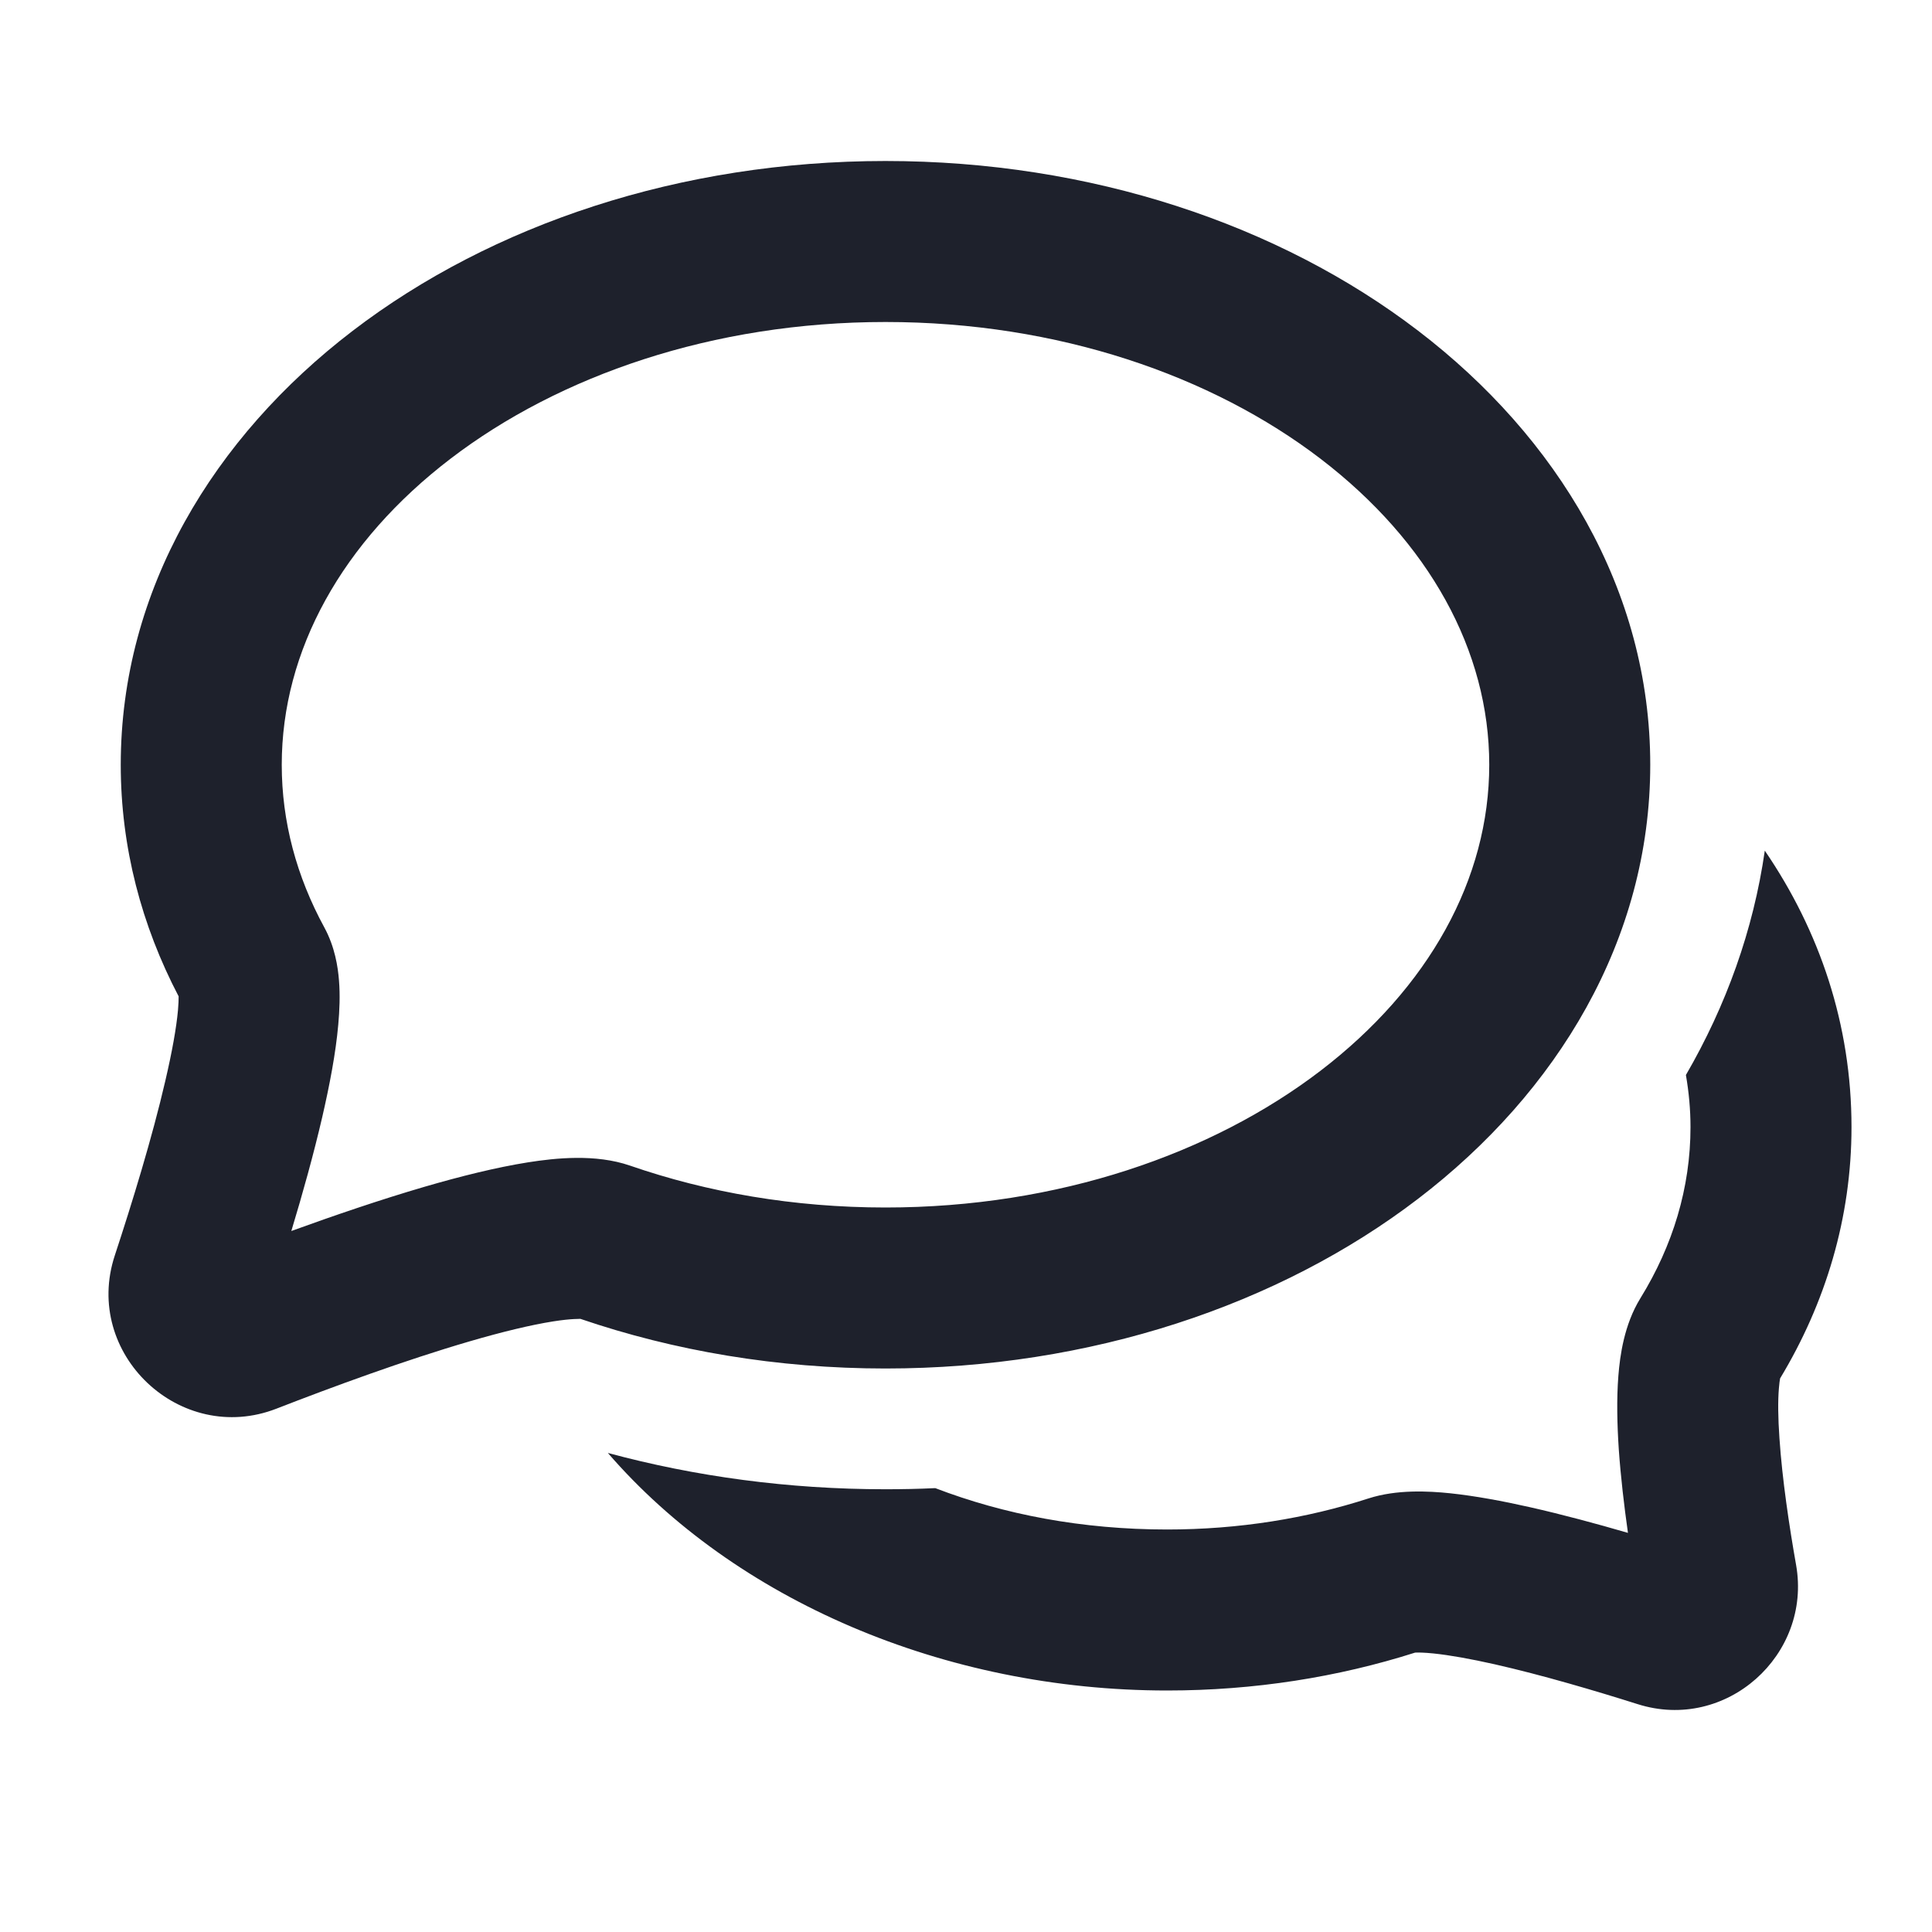
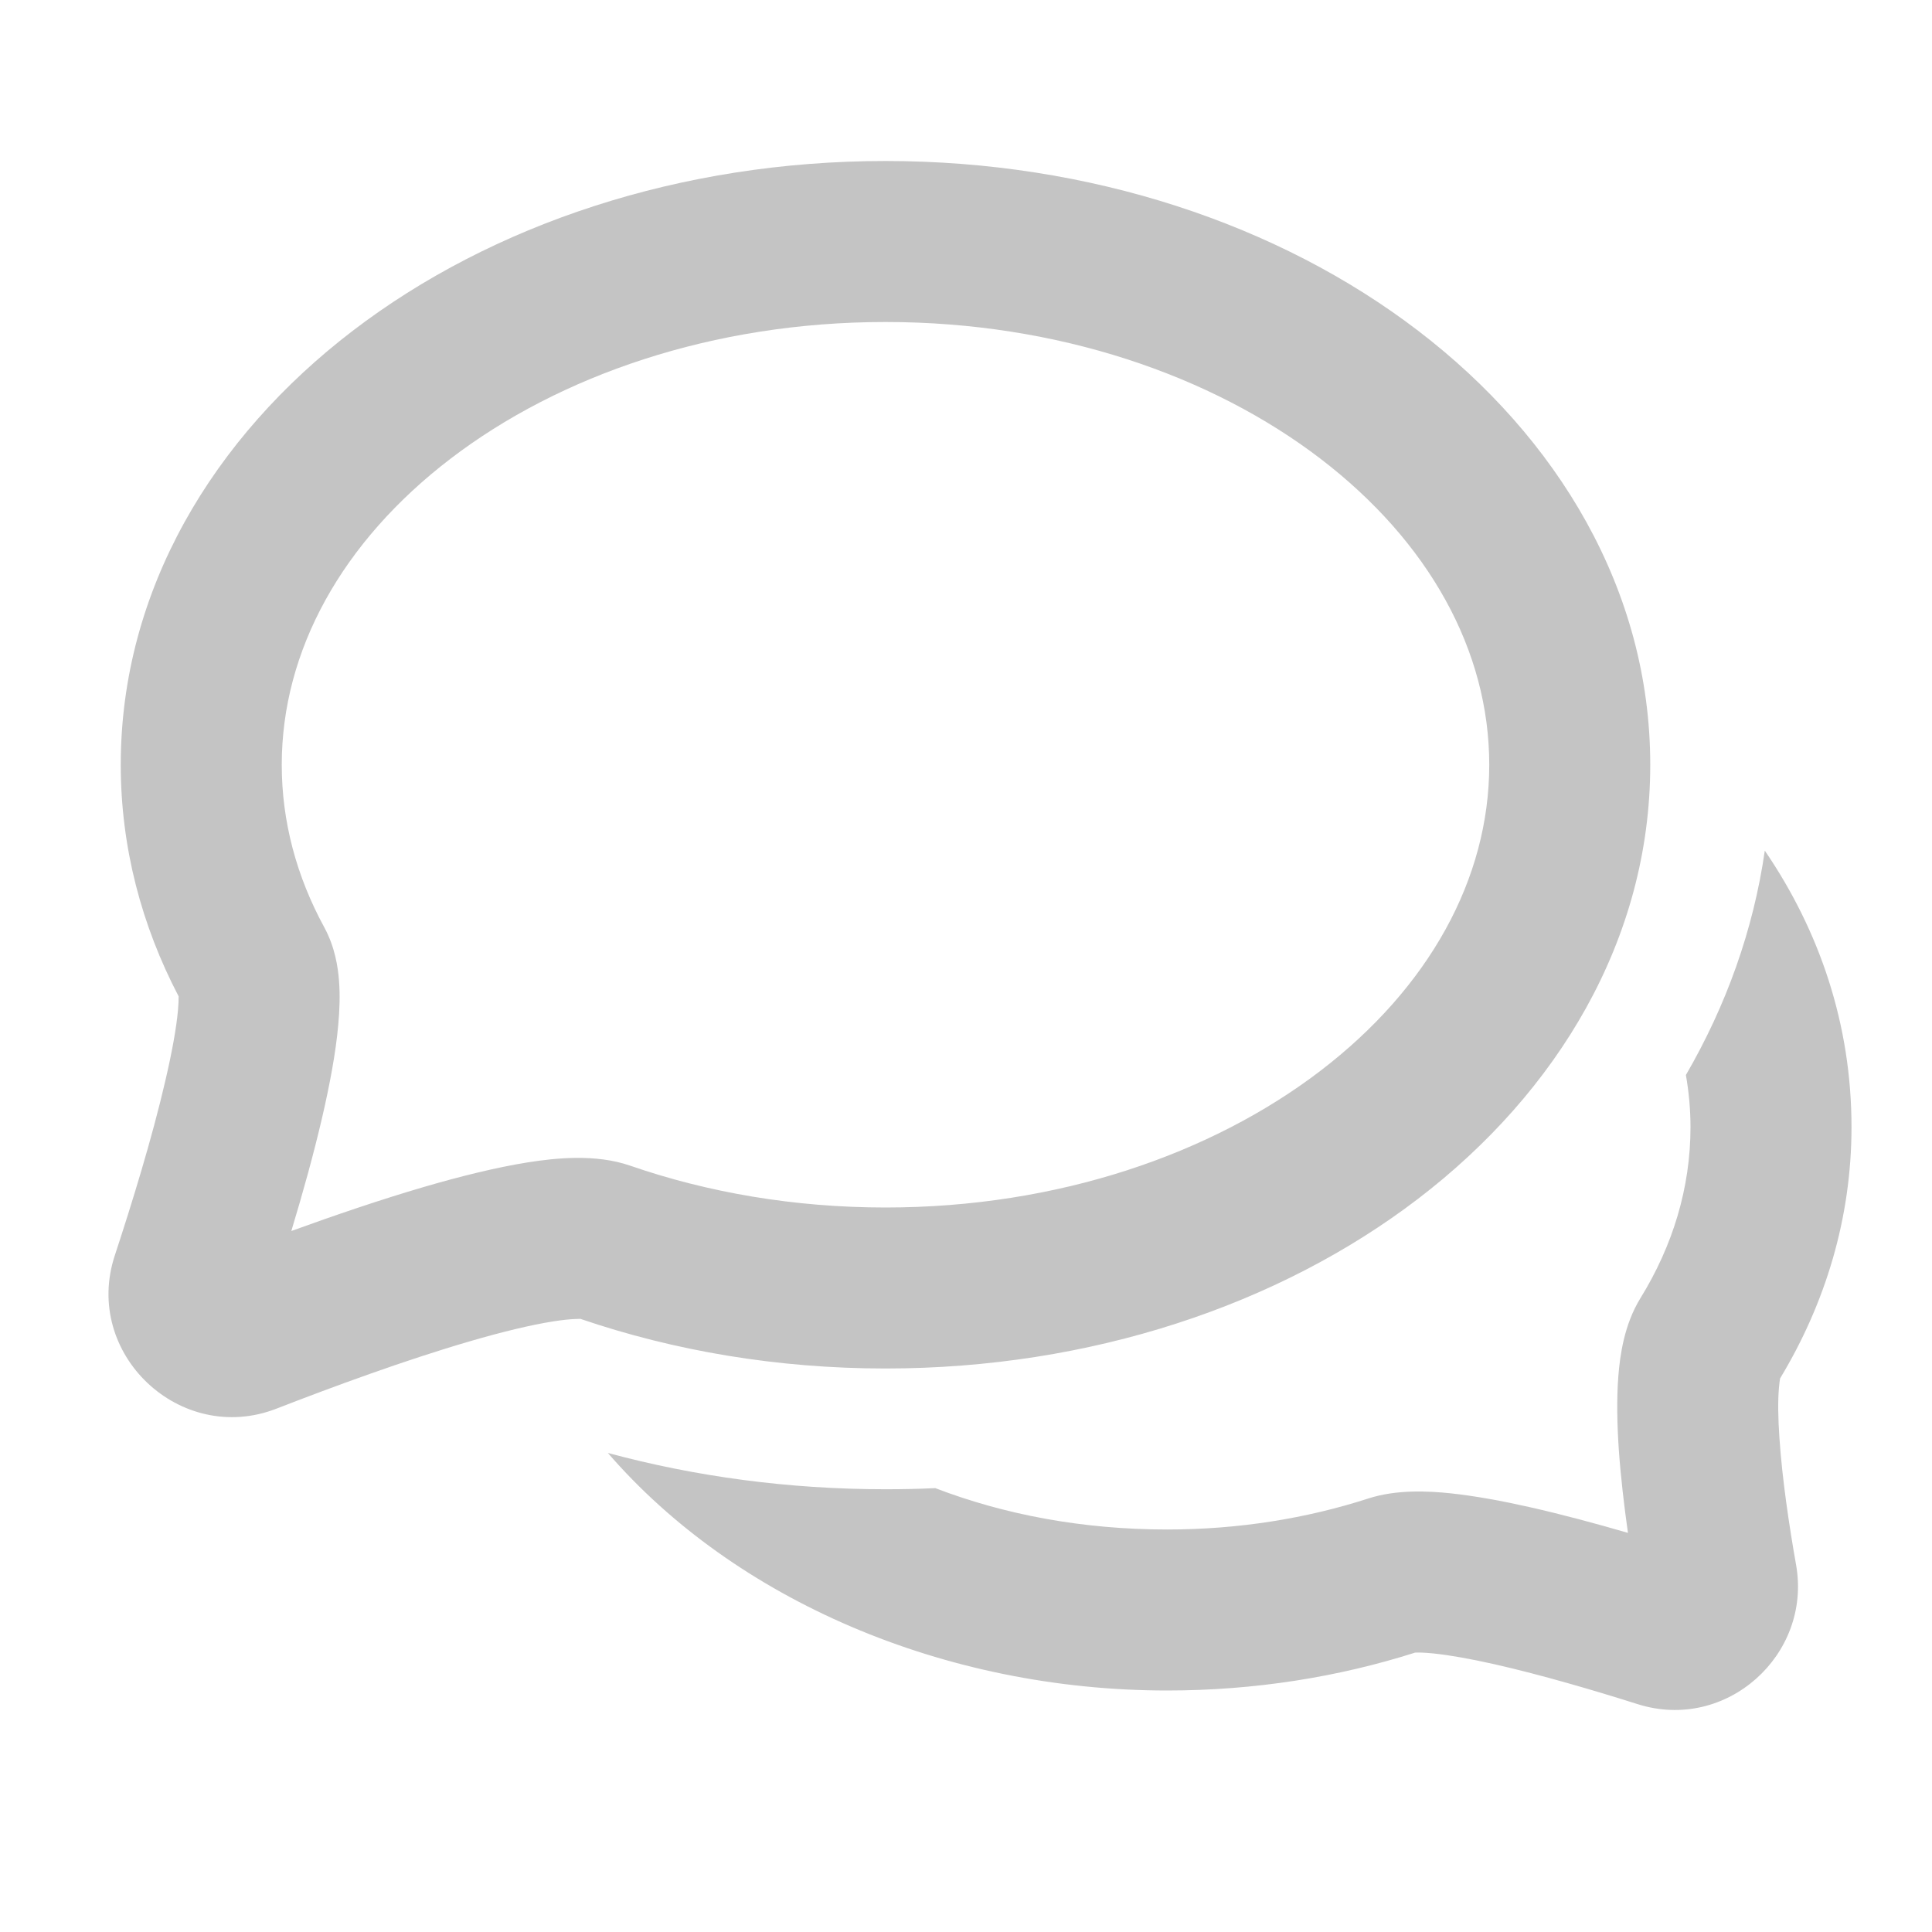
<svg xmlns="http://www.w3.org/2000/svg" width="24" height="24" viewBox="0 0 24 24" fill="none">
-   <path fill-rule="evenodd" clip-rule="evenodd" d="M21.923 10.567C21.781 11.554 21.443 12.492 20.943 13.354C20.98 13.568 21 13.784 21 14.001C21 14.753 20.781 15.474 20.377 16.128C20.176 16.455 20.124 16.838 20.104 17.091C20.081 17.381 20.089 17.698 20.109 18.003C20.133 18.345 20.175 18.704 20.223 19.042C19.832 18.928 19.409 18.814 19.006 18.723C18.67 18.647 18.326 18.583 18.015 18.55C17.743 18.522 17.351 18.501 17 18.614C16.233 18.862 15.389 19 14.499 19C13.442 19 12.47 18.813 11.618 18.486C11.414 18.496 11.207 18.5 10.999 18.5C9.795 18.5 8.636 18.342 7.551 18.049C9.128 19.873 11.727 21 14.499 21C15.582 21 16.622 20.834 17.58 20.529C17.581 20.529 17.584 20.529 17.589 20.529C17.614 20.528 17.682 20.527 17.809 20.54C18.01 20.561 18.268 20.607 18.566 20.674C19.158 20.808 19.823 21.005 20.342 21.169C21.442 21.519 22.508 20.559 22.312 19.442C22.227 18.962 22.139 18.375 22.105 17.867C22.087 17.612 22.085 17.402 22.098 17.248C22.103 17.184 22.109 17.145 22.113 17.123C22.676 16.191 23 15.13 23 14.001C23 12.727 22.604 11.564 21.923 10.567Z" fill="#1E212C" />
-   <path fill-rule="evenodd" clip-rule="evenodd" d="M5.597 5.698C4.249 6.729 3.5 8.082 3.5 9.5C3.5 10.207 3.684 10.888 4.029 11.521C4.16 11.762 4.198 12.011 4.211 12.18C4.226 12.363 4.218 12.552 4.202 12.729C4.171 13.082 4.094 13.482 4.003 13.877C3.896 14.338 3.759 14.83 3.619 15.292C4.148 15.1 4.725 14.903 5.272 14.743C5.715 14.614 6.162 14.502 6.559 14.439C6.902 14.385 7.399 14.332 7.827 14.48C8.787 14.812 9.861 15 11 15C13.147 15 15.054 14.333 16.403 13.302C17.75 12.271 18.5 10.918 18.5 9.5C18.5 8.082 17.75 6.729 16.403 5.698C15.054 4.667 13.147 4 11 4C8.852 4 6.946 4.667 5.597 5.698ZM4.382 4.109C6.109 2.788 8.452 2 11 2C13.547 2 15.89 2.788 17.617 4.109C19.346 5.431 20.5 7.328 20.5 9.5C20.5 11.672 19.346 13.569 17.617 14.891C15.89 16.212 13.547 17 11 17C9.657 17 8.374 16.781 7.209 16.383C7.208 16.386 7.113 16.377 6.871 16.415C6.593 16.459 6.237 16.545 5.833 16.663C5.027 16.898 4.123 17.231 3.434 17.499C2.24 17.963 1.024 16.817 1.426 15.596C1.639 14.949 1.891 14.131 2.054 13.425C2.137 13.069 2.191 12.77 2.211 12.548C2.218 12.471 2.219 12.415 2.219 12.377C1.759 11.498 1.5 10.525 1.5 9.5C1.5 7.328 2.653 5.431 4.382 4.109Z" fill="#1E212C" />
+   <path fill-rule="evenodd" clip-rule="evenodd" d="M21.923 10.567C21.781 11.554 21.443 12.492 20.943 13.354C20.98 13.568 21 13.784 21 14.001C21 14.753 20.781 15.474 20.377 16.128C20.176 16.455 20.124 16.838 20.104 17.091C20.081 17.381 20.089 17.698 20.109 18.003C20.133 18.345 20.175 18.704 20.223 19.042C19.832 18.928 19.409 18.814 19.006 18.723C18.67 18.647 18.326 18.583 18.015 18.55C17.743 18.522 17.351 18.501 17 18.614C16.233 18.862 15.389 19 14.499 19C13.442 19 12.47 18.813 11.618 18.486C11.414 18.496 11.207 18.5 10.999 18.5C9.795 18.5 8.636 18.342 7.551 18.049C9.128 19.873 11.727 21 14.499 21C15.582 21 16.622 20.834 17.58 20.529C17.581 20.529 17.584 20.529 17.589 20.529C17.614 20.528 17.682 20.527 17.809 20.54C18.01 20.561 18.268 20.607 18.566 20.674C19.158 20.808 19.823 21.005 20.342 21.169C21.442 21.519 22.508 20.559 22.312 19.442C22.227 18.962 22.139 18.375 22.105 17.867C22.087 17.612 22.085 17.402 22.098 17.248C22.103 17.184 22.109 17.145 22.113 17.123C22.676 16.191 23 15.13 23 14.001C23 12.727 22.604 11.564 21.923 10.567Z" fill="#C4C4C4" />
+   <path fill-rule="evenodd" clip-rule="evenodd" d="M5.597 5.698C4.249 6.729 3.5 8.082 3.5 9.5C3.5 10.207 3.684 10.888 4.029 11.521C4.16 11.762 4.198 12.011 4.211 12.18C4.226 12.363 4.218 12.552 4.202 12.729C4.171 13.082 4.094 13.482 4.003 13.877C3.896 14.338 3.759 14.83 3.619 15.292C4.148 15.1 4.725 14.903 5.272 14.743C5.715 14.614 6.162 14.502 6.559 14.439C6.902 14.385 7.399 14.332 7.827 14.48C8.787 14.812 9.861 15 11 15C13.147 15 15.054 14.333 16.403 13.302C17.75 12.271 18.5 10.918 18.5 9.5C18.5 8.082 17.75 6.729 16.403 5.698C15.054 4.667 13.147 4 11 4C8.852 4 6.946 4.667 5.597 5.698ZM4.382 4.109C6.109 2.788 8.452 2 11 2C13.547 2 15.89 2.788 17.617 4.109C19.346 5.431 20.5 7.328 20.5 9.5C20.5 11.672 19.346 13.569 17.617 14.891C15.89 16.212 13.547 17 11 17C9.657 17 8.374 16.781 7.209 16.383C7.208 16.386 7.113 16.377 6.871 16.415C6.593 16.459 6.237 16.545 5.833 16.663C5.027 16.898 4.123 17.231 3.434 17.499C2.24 17.963 1.024 16.817 1.426 15.596C1.639 14.949 1.891 14.131 2.054 13.425C2.137 13.069 2.191 12.77 2.211 12.548C2.218 12.471 2.219 12.415 2.219 12.377C1.759 11.498 1.5 10.525 1.5 9.5C1.5 7.328 2.653 5.431 4.382 4.109Z" fill="#C4C4C4" />
</svg>
